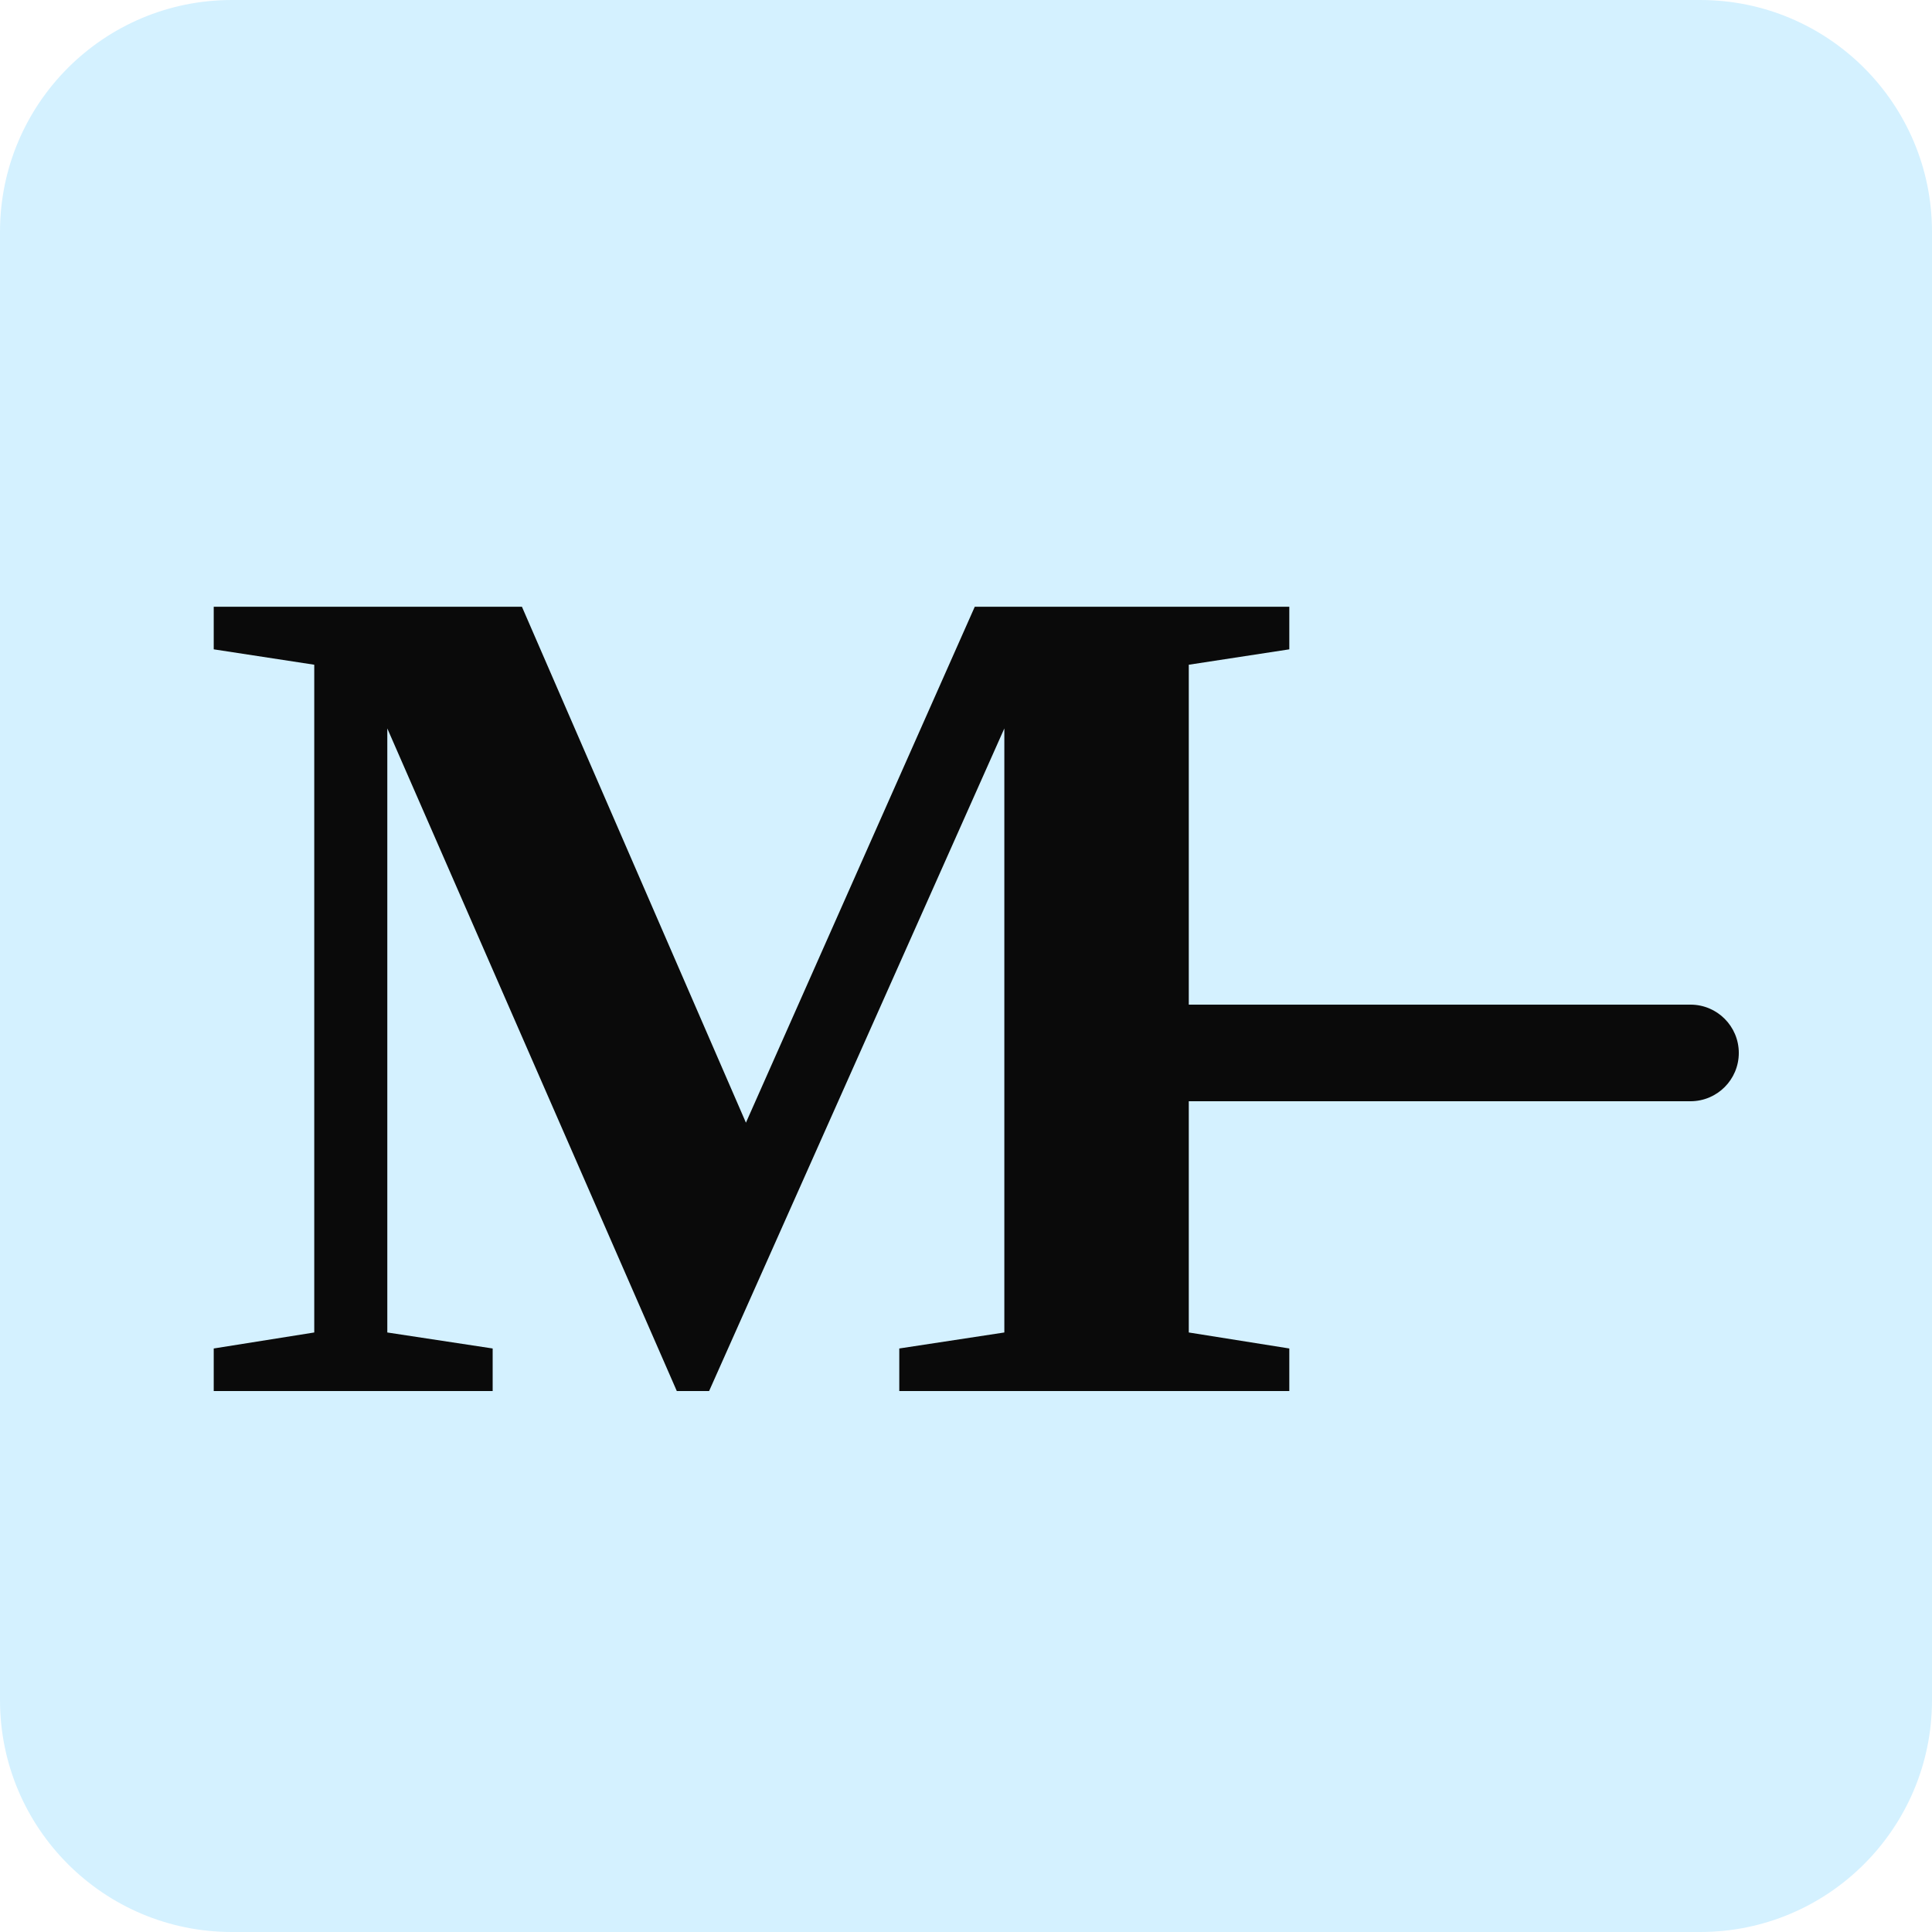
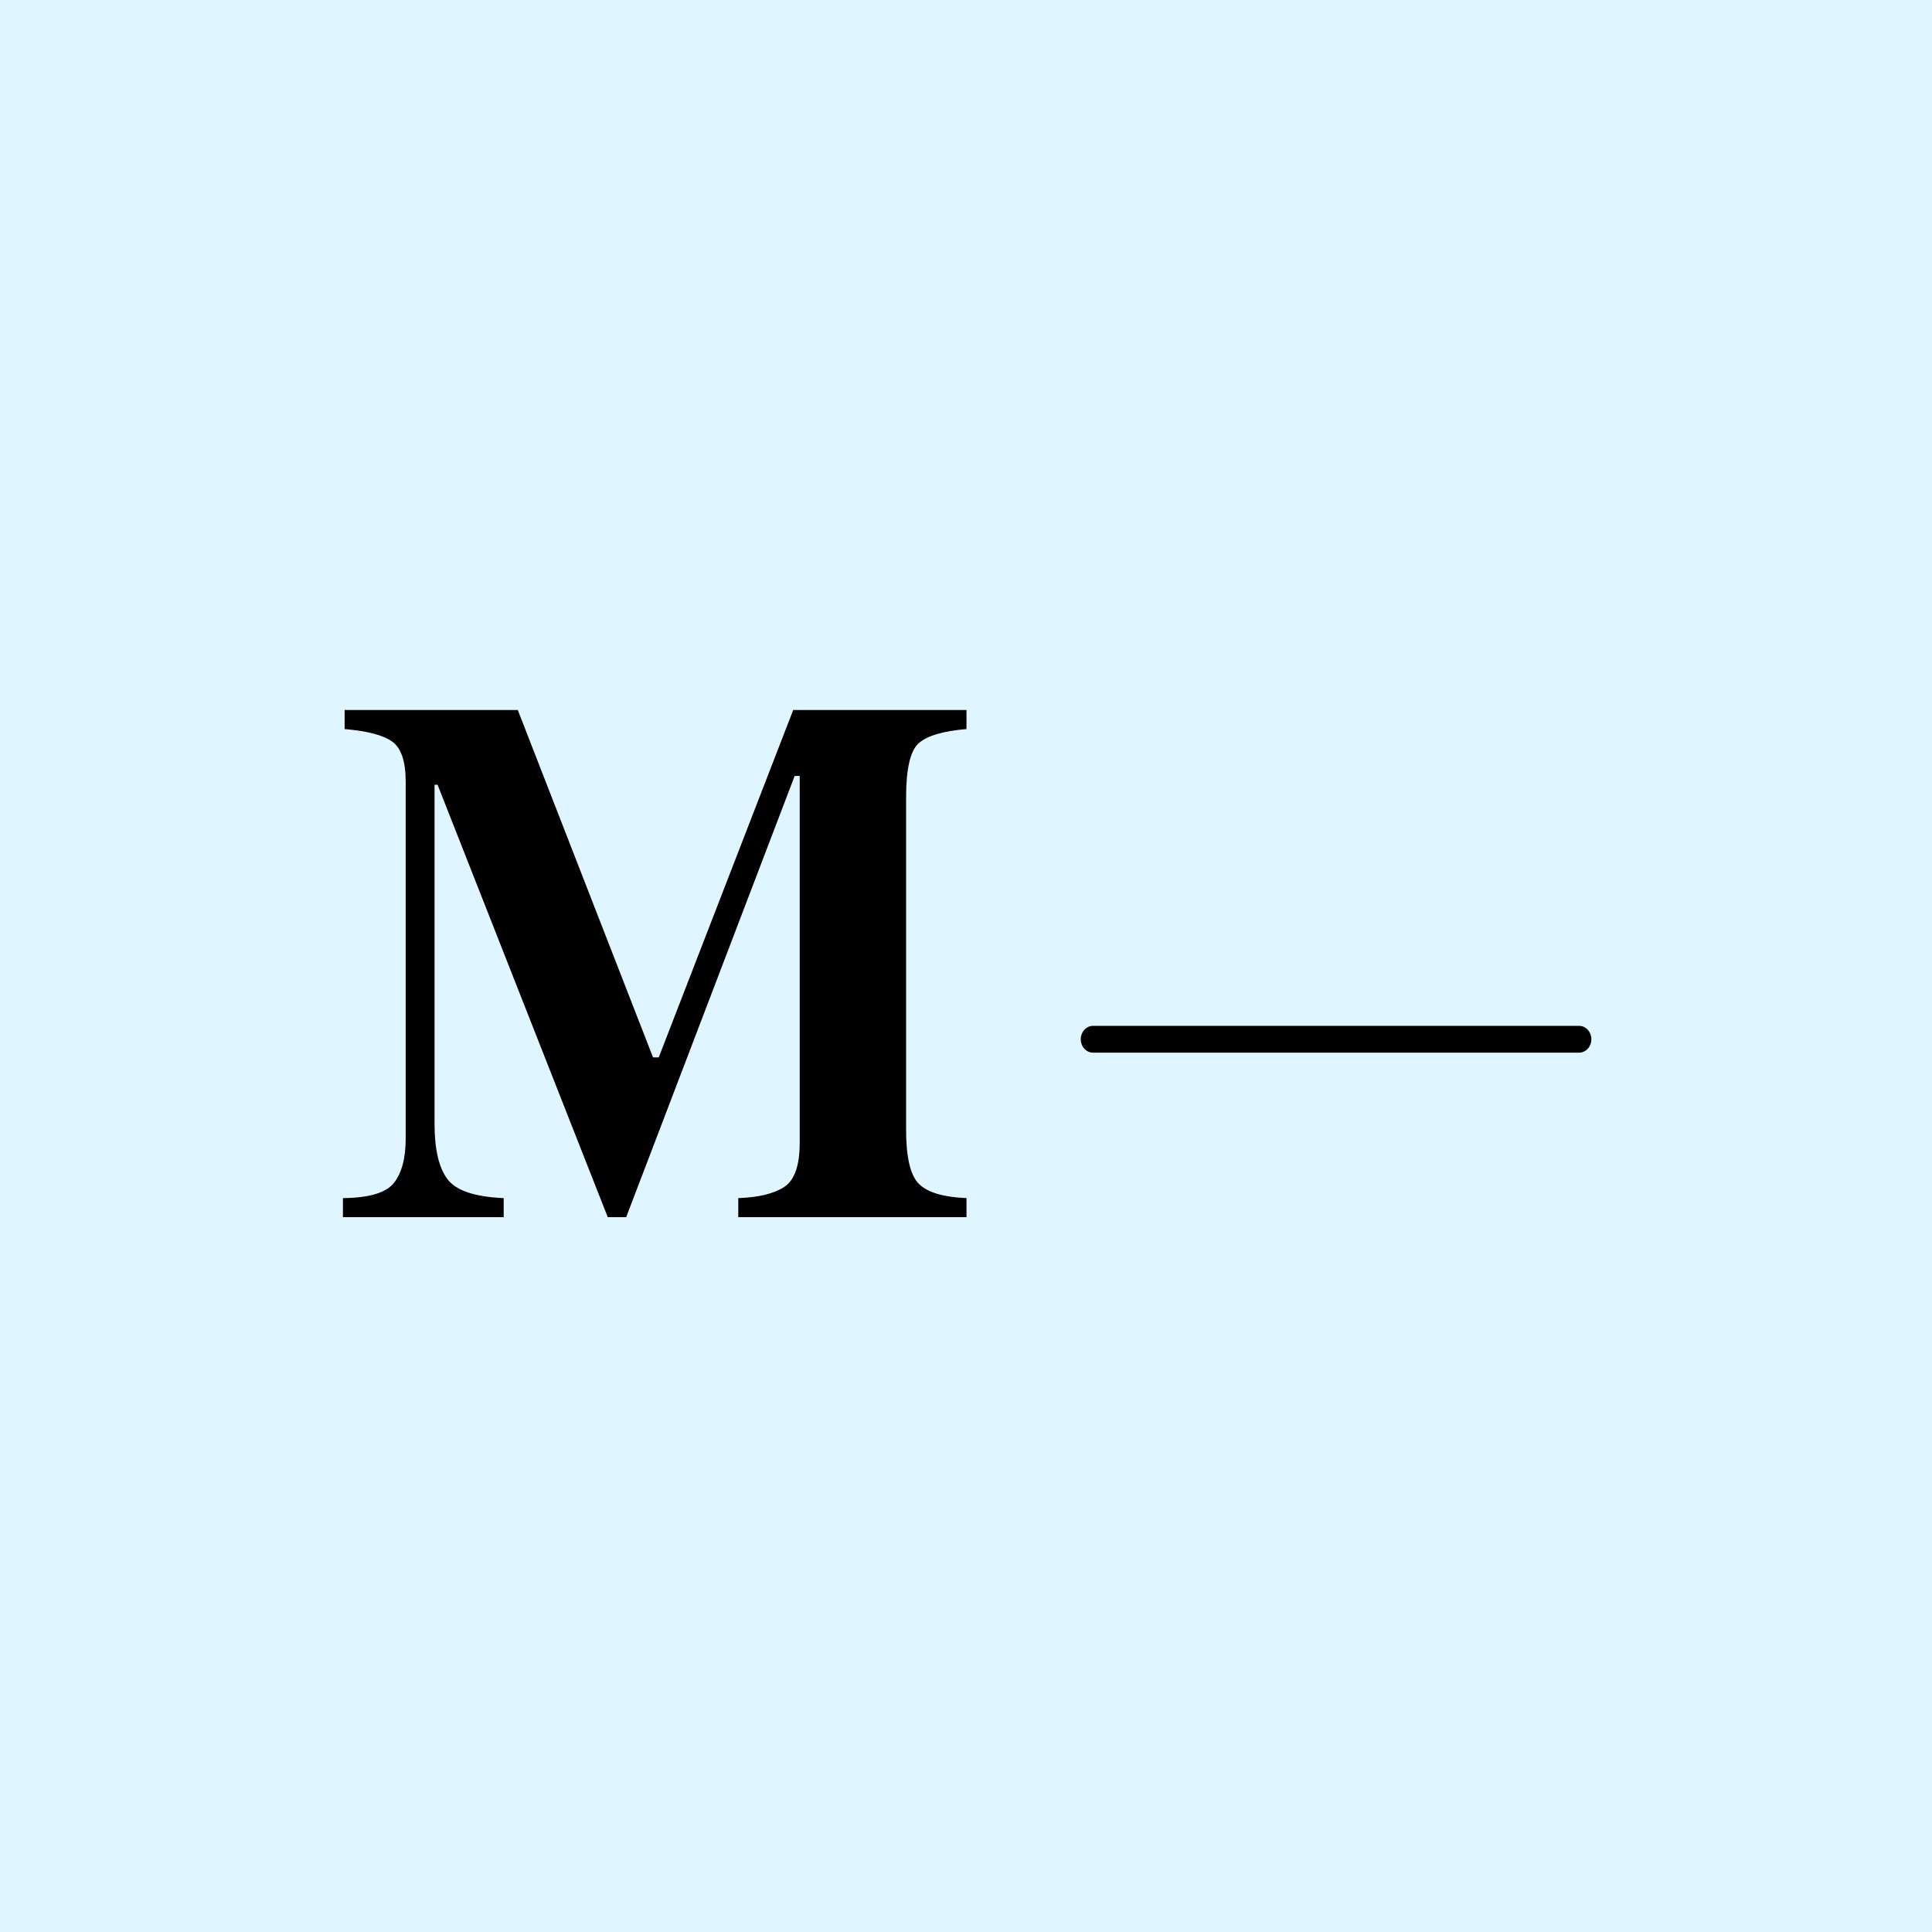
- <svg xmlns="http://www.w3.org/2000/svg" viewBox="0 0 100 100">
-   <rect width="100" height="100" fill="#d4f1ff" rx="12" />
-   <text x="10" y="72" font-family="Georgia, 'Times New Roman', serif" font-weight="700" font-size="62" fill="#0a0a0a">M</text>
-   <rect x="58" y="52" width="32" height="5" rx="2.5" fill="#0a0a0a" />
+ <svg xmlns="http://www.w3.org/2000/svg" width="400" height="400" viewBox="0 0 400 400" fill="none">
+   <rect width="400" height="400" fill="#DFF5FF" />
+   <path fill-rule="evenodd" clip-rule="evenodd" d="M326.933 217.942H226.302C224.9 217.942 223.761 216.699 223.761 215.168C223.761 213.636 224.9 212.393 226.302 212.393H326.933C328.333 212.393 329.473 213.636 329.473 215.168C329.473 216.699 328.333 217.942 326.933 217.942Z" fill="black" />
+   <path fill-rule="evenodd" clip-rule="evenodd" d="M71 248.056C76.42 248.007 79.939 246.954 81.561 244.908C83.181 242.857 83.994 239.785 83.994 235.69V161.87C83.994 157.65 83.067 154.875 81.213 153.544C79.359 152.212 76.072 151.346 71.348 150.944V147H107.202L135.203 218.922H136.384L164.225 147H200.102V150.944C195.284 151.348 191.995 152.316 190.234 153.85C188.474 155.386 187.596 159.144 187.596 165.133V233.867C187.596 239.585 188.474 243.328 190.234 245.097C191.995 246.868 195.284 247.854 200.102 248.056V252H152.853V248.056C157.067 247.905 160.239 247.134 162.371 245.741C164.502 244.351 165.569 241.303 165.569 236.6V160.655H164.526L129.645 252H125.828L90.595 162.476H89.969V232.731C89.969 237.916 90.849 241.703 92.61 244.091C94.368 246.48 98.259 247.802 104.283 248.056V252H71V248.056Z" fill="black" />
</svg>
